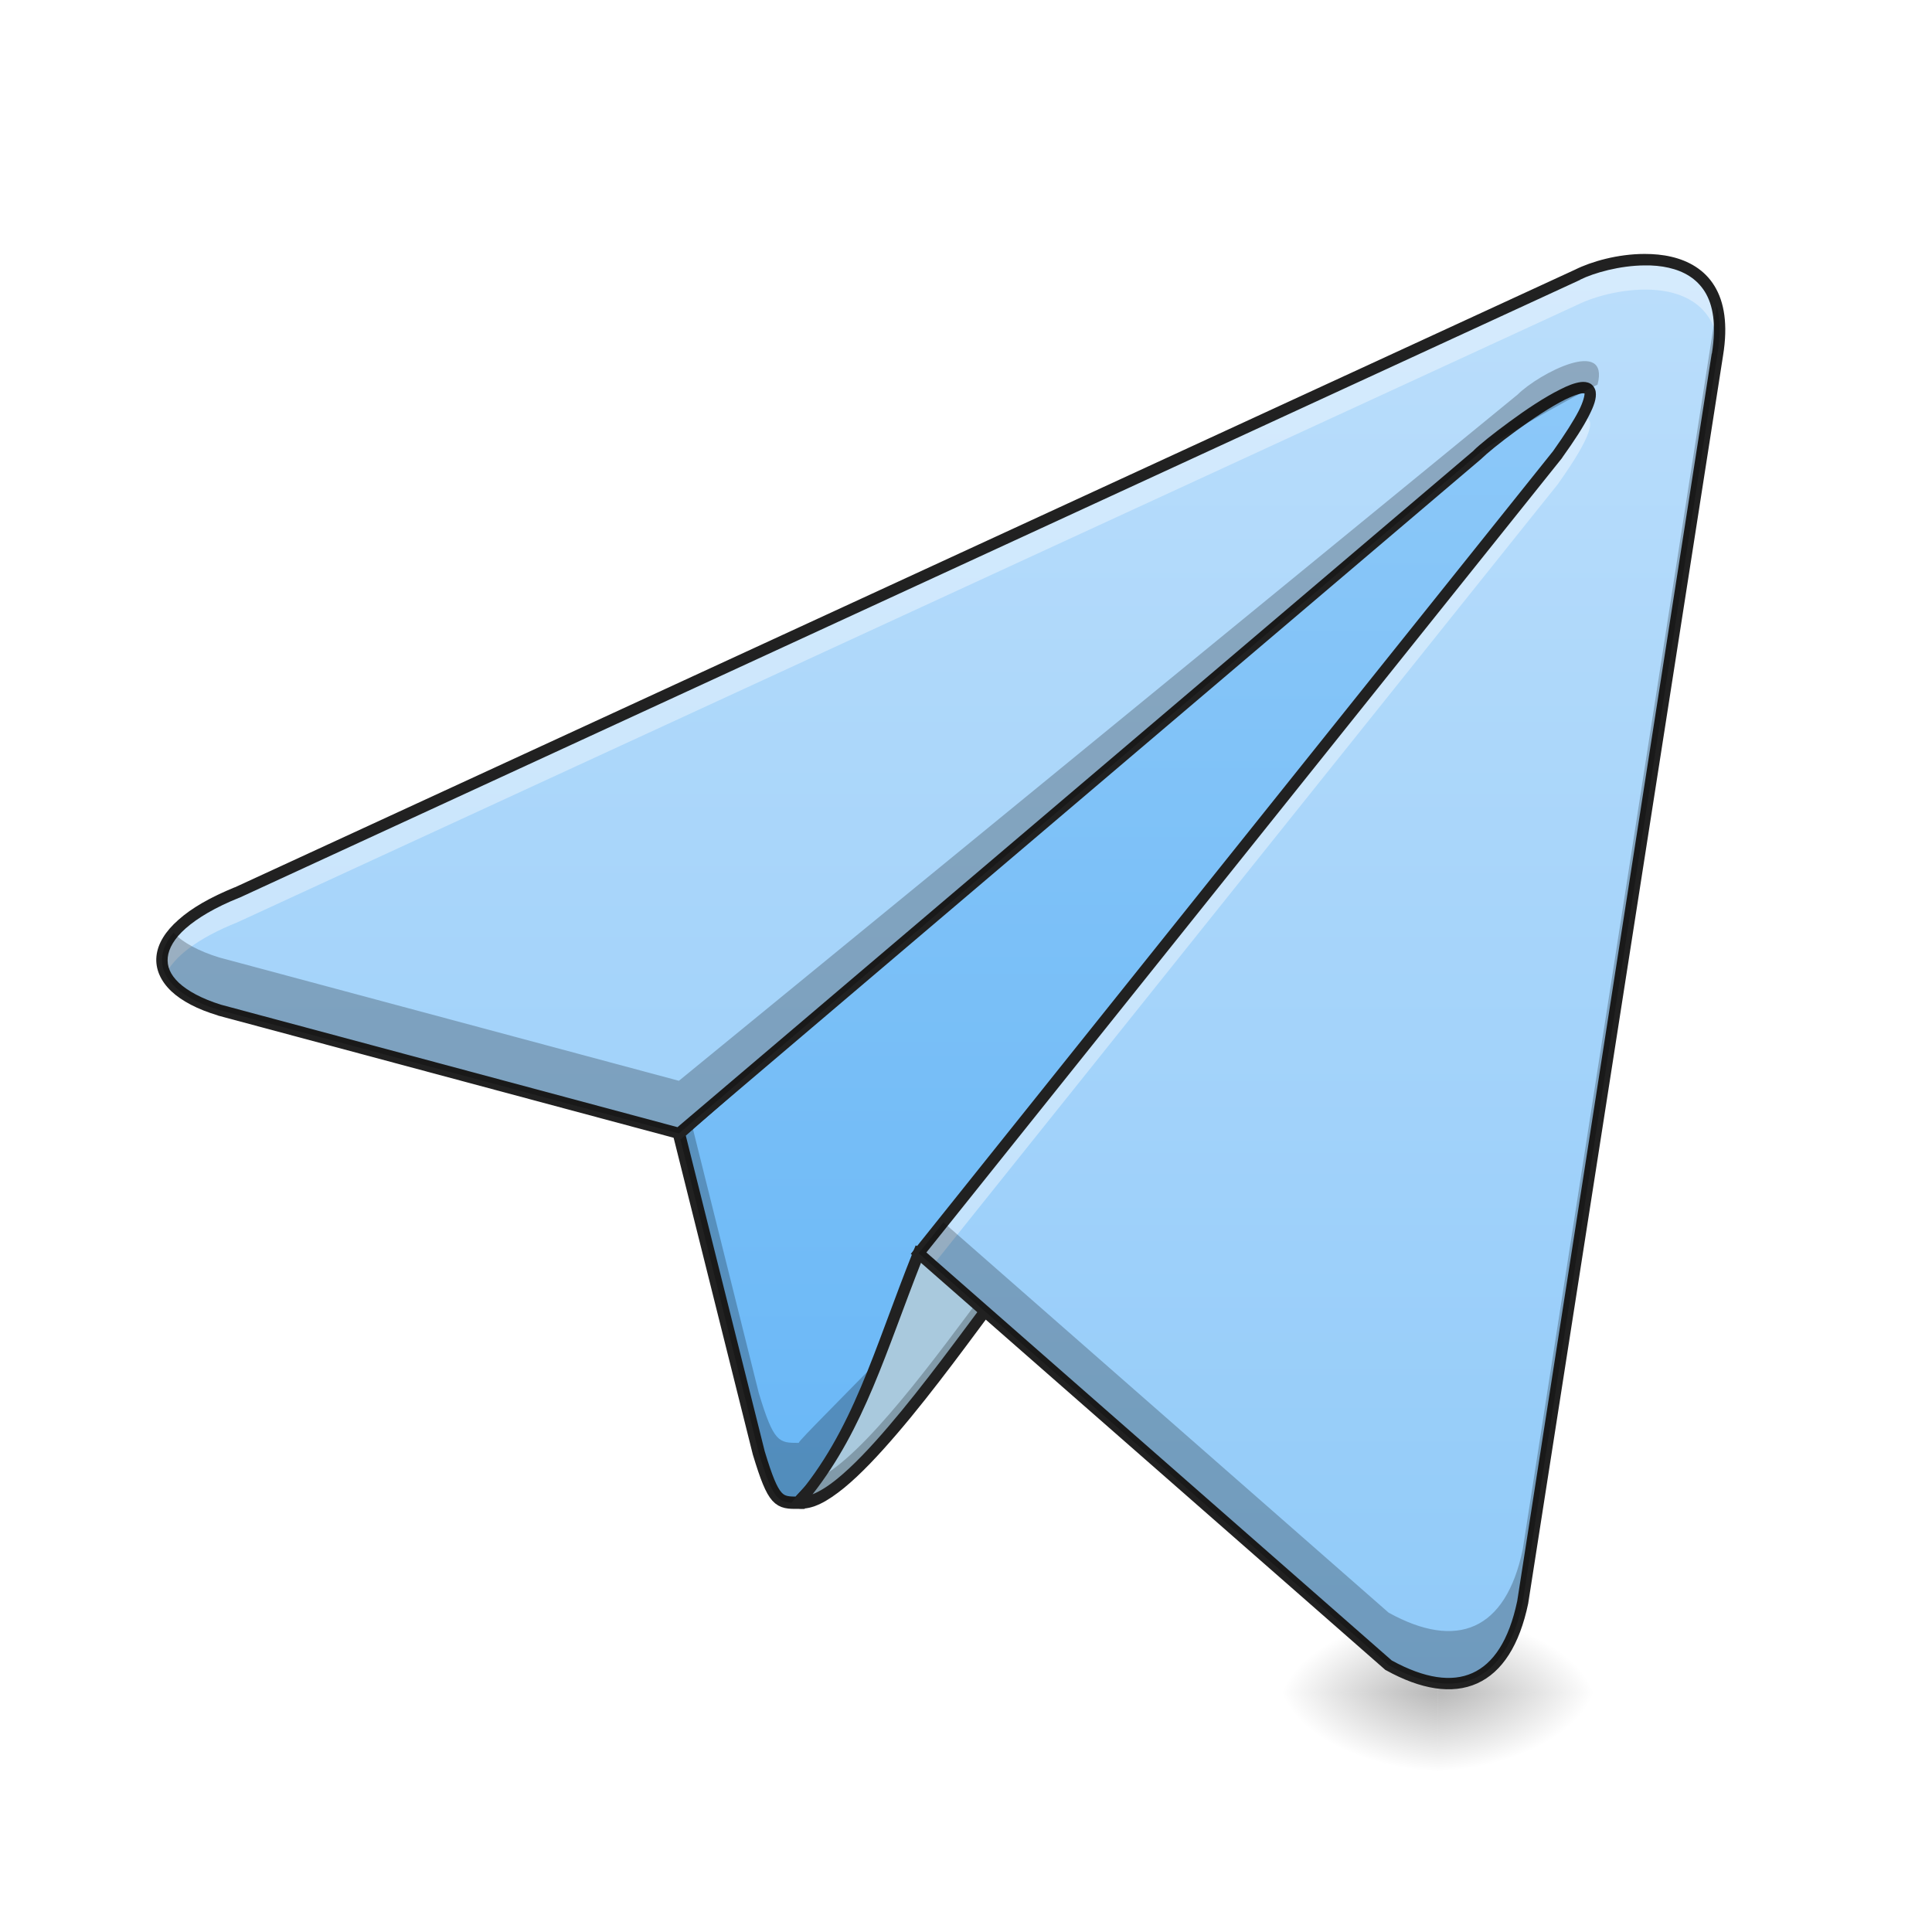
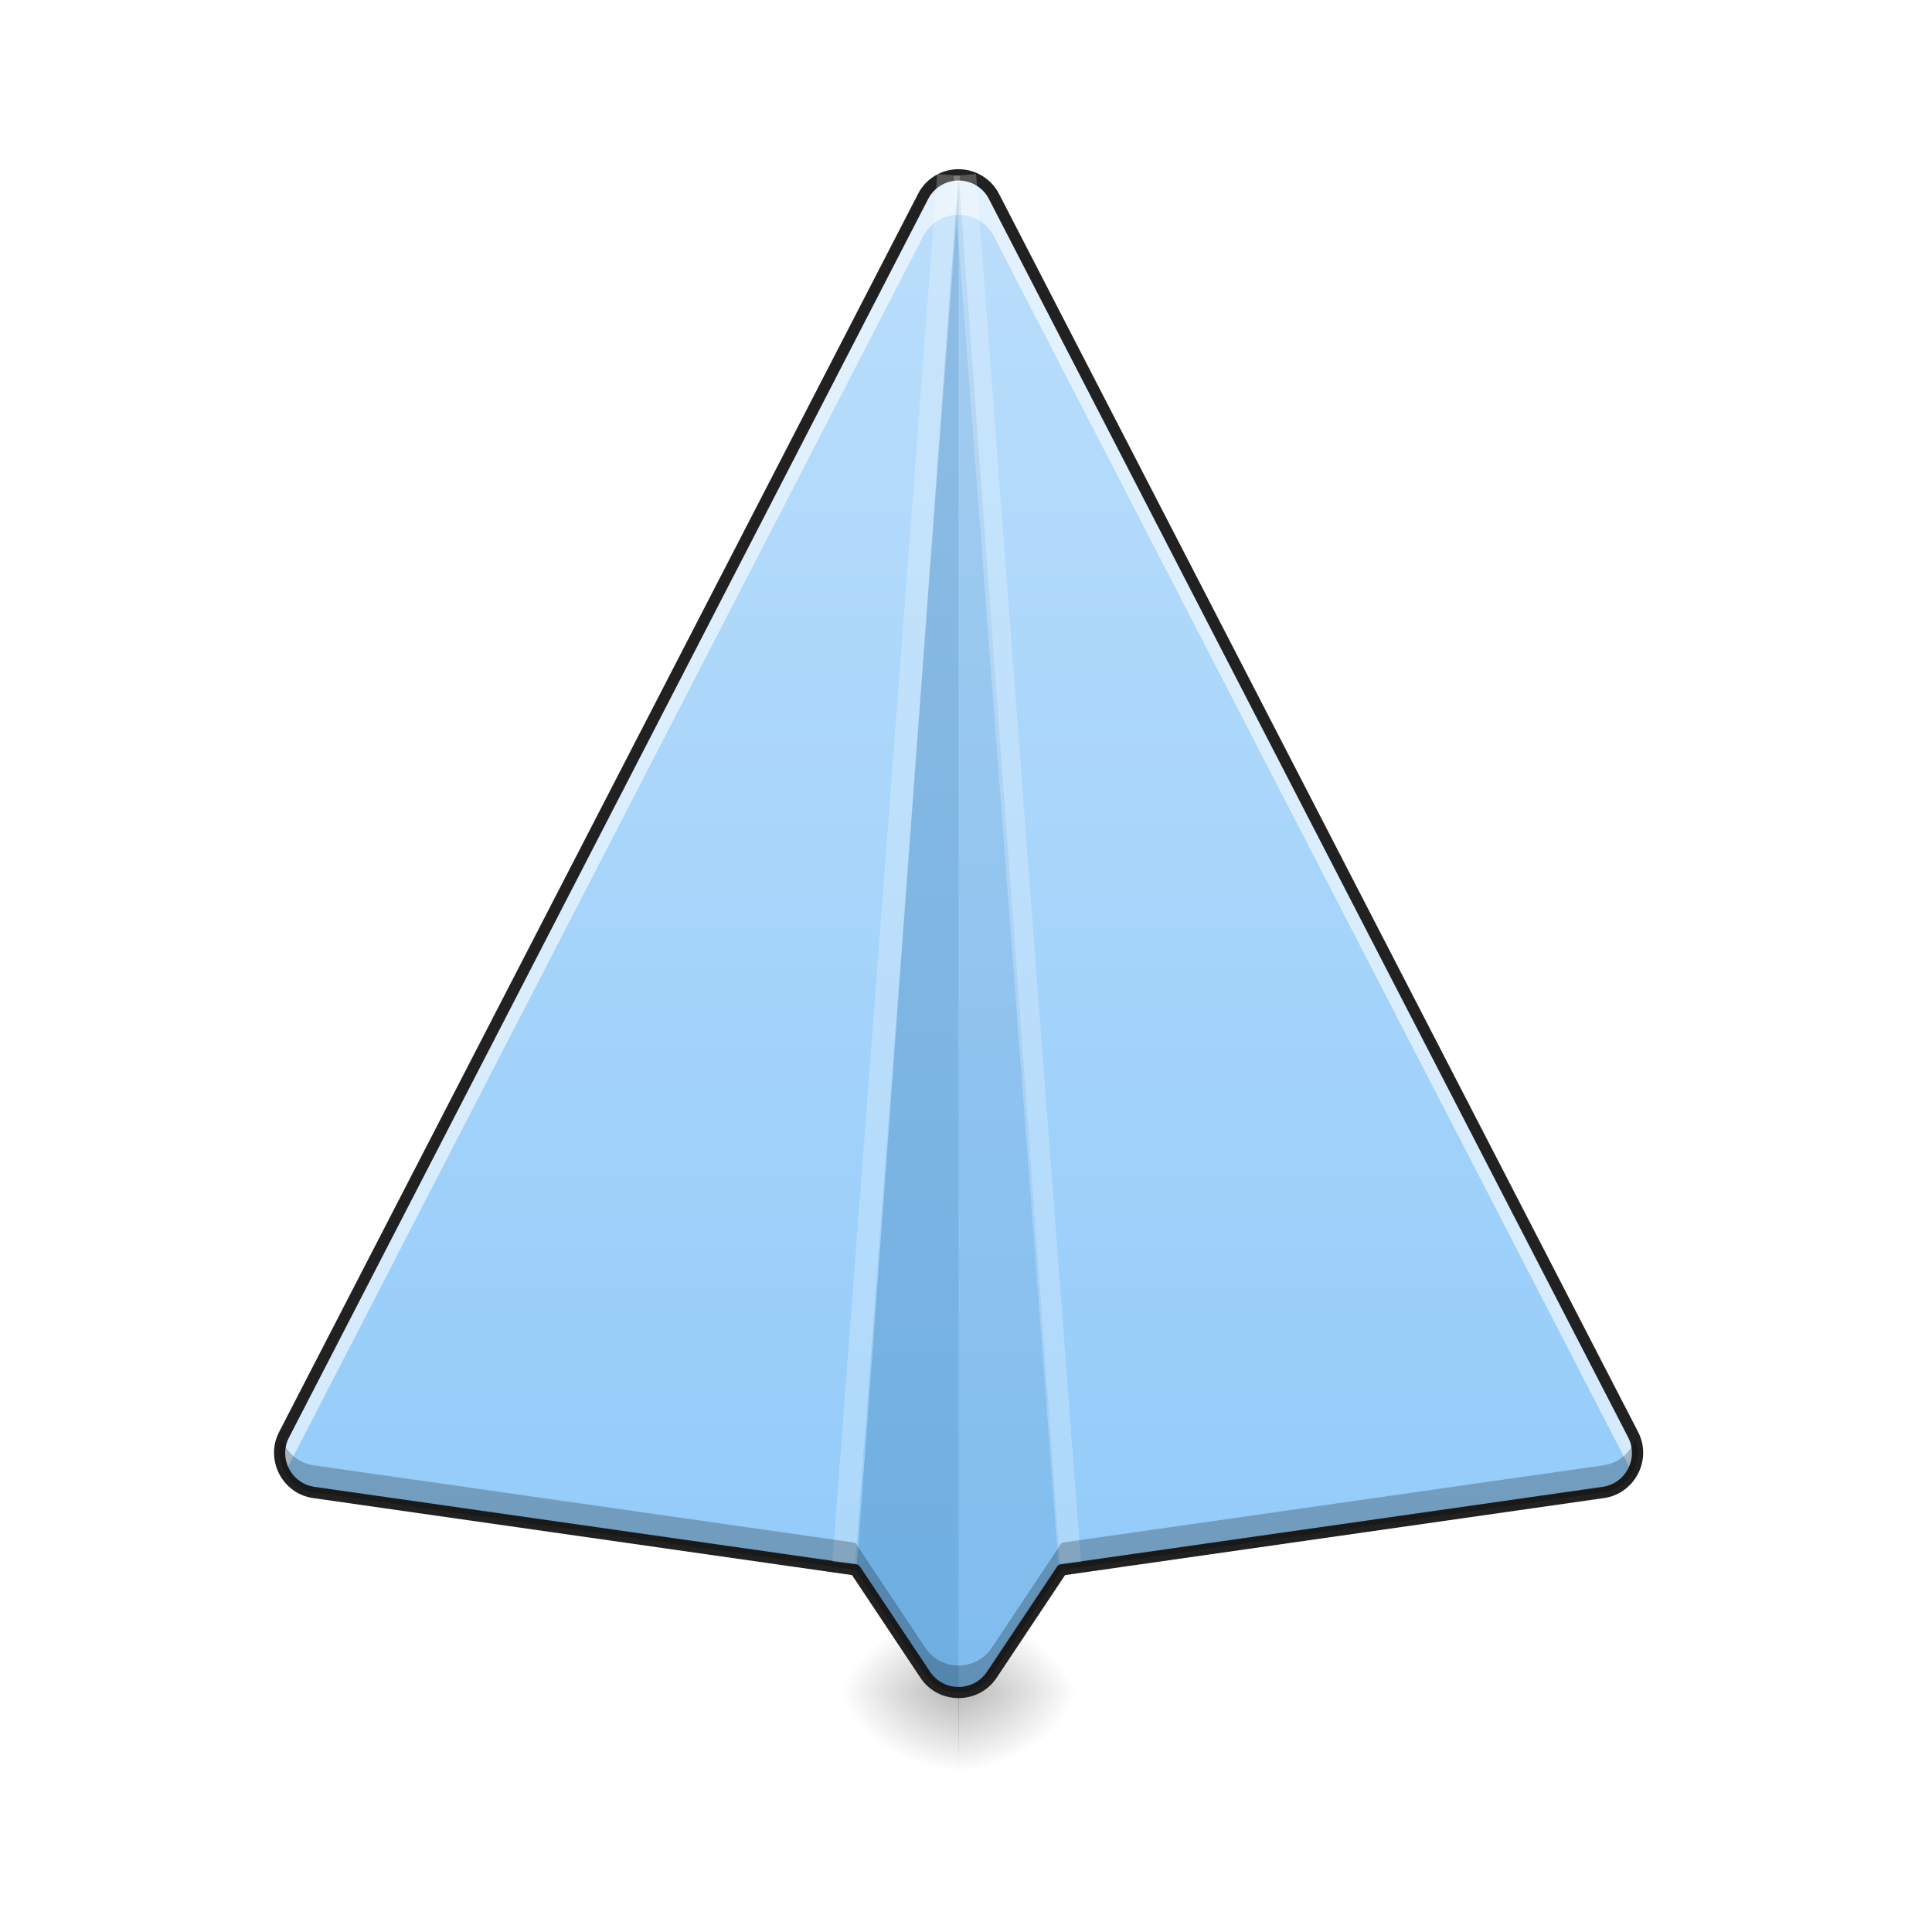
<svg xmlns="http://www.w3.org/2000/svg" width="48pt" height="48pt" viewBox="0 0 48 48" version="1.1">
  <defs>
-     <radialGradient id="radial0" gradientUnits="userSpaceOnUse" cx="450.909" cy="189.579" fx="450.909" fy="189.579" r="21.167" gradientTransform="matrix(0.000000261256,-0.117199,-0.210958,-0.000000152308,75.21913,95.393)">
+     <radialGradient id="radial0" gradientUnits="userSpaceOnUse" cx="450.909" cy="189.579" fx="450.909" fy="189.579" r="21.167" gradientTransform="matrix(0.000000196299,-0.117199,-0.158507,-0.000000152308,53.48613,95.393)">
      <stop offset="0" style="stop-color:rgb(0%,0%,0%);stop-opacity:0.314;" />
      <stop offset="0.222" style="stop-color:rgb(0%,0%,0%);stop-opacity:0.275;" />
      <stop offset="1" style="stop-color:rgb(0%,0%,0%);stop-opacity:0;" />
    </radialGradient>
-     <radialGradient id="radial1" gradientUnits="userSpaceOnUse" cx="450.909" cy="189.579" fx="450.909" fy="189.579" r="21.167" gradientTransform="matrix(-0.000000261256,0.117199,0.210958,0.000000152308,-3.774805,-11.29122)">
+     <radialGradient id="radial1" gradientUnits="userSpaceOnUse" cx="450.909" cy="189.579" fx="450.909" fy="189.579" r="21.167" gradientTransform="matrix(-0.000000196299,0.117199,0.158507,0.000000152308,-5.856576,-11.29122)">
      <stop offset="0" style="stop-color:rgb(0%,0%,0%);stop-opacity:0.314;" />
      <stop offset="0.222" style="stop-color:rgb(0%,0%,0%);stop-opacity:0.275;" />
      <stop offset="1" style="stop-color:rgb(0%,0%,0%);stop-opacity:0;" />
    </radialGradient>
-     <radialGradient id="radial2" gradientUnits="userSpaceOnUse" cx="450.909" cy="189.579" fx="450.909" fy="189.579" r="21.167" gradientTransform="matrix(-0.000000261256,-0.117199,0.210958,-0.000000152308,-3.774805,95.393)">
+     <radialGradient id="radial2" gradientUnits="userSpaceOnUse" cx="450.909" cy="189.579" fx="450.909" fy="189.579" r="21.167" gradientTransform="matrix(-0.000000196299,-0.117199,0.158507,-0.000000152308,-5.856576,95.393)">
      <stop offset="0" style="stop-color:rgb(0%,0%,0%);stop-opacity:0.314;" />
      <stop offset="0.222" style="stop-color:rgb(0%,0%,0%);stop-opacity:0.275;" />
      <stop offset="1" style="stop-color:rgb(0%,0%,0%);stop-opacity:0;" />
    </radialGradient>
-     <radialGradient id="radial3" gradientUnits="userSpaceOnUse" cx="450.909" cy="189.579" fx="450.909" fy="189.579" r="21.167" gradientTransform="matrix(0.000000261256,0.117199,-0.210958,0.000000152308,75.21913,-11.29122)">
+     <radialGradient id="radial3" gradientUnits="userSpaceOnUse" cx="450.909" cy="189.579" fx="450.909" fy="189.579" r="21.167" gradientTransform="matrix(0.000000196299,0.117199,-0.158507,0.000000152308,53.48613,-11.29122)">
      <stop offset="0" style="stop-color:rgb(0%,0%,0%);stop-opacity:0.314;" />
      <stop offset="0.222" style="stop-color:rgb(0%,0%,0%);stop-opacity:0.275;" />
      <stop offset="1" style="stop-color:rgb(0%,0%,0%);stop-opacity:0;" />
    </radialGradient>
-     <linearGradient id="linear0" gradientUnits="userSpaceOnUse" x1="254" y1="233.5" x2="254" y2="-147.5" gradientTransform="matrix(1,0,0,1,0,0)">
-       <stop offset="0" style="stop-color:rgb(39.216%,70.98%,96.471%);stop-opacity:1;" />
-       <stop offset="1" style="stop-color:rgb(56.471%,79.216%,97.647%);stop-opacity:1;" />
-     </linearGradient>
-     <linearGradient id="linear1" gradientUnits="userSpaceOnUse" x1="349.25" y1="233.5" x2="349.25" y2="-147.5" gradientTransform="matrix(0.093759,0,0,0.093759,0,20.15817)">
+     <linearGradient id="linear0" gradientUnits="userSpaceOnUse" x1="254" y1="233.5" x2="254" y2="-168.667" gradientTransform="matrix(0.093759,0,0,0.093759,0,20.15817)">
      <stop offset="0" style="stop-color:rgb(56.471%,79.216%,97.647%);stop-opacity:1;" />
      <stop offset="1" style="stop-color:rgb(73.333%,87.059%,98.431%);stop-opacity:1;" />
    </linearGradient>
  </defs>
  <g id="surface1">
-     <path style=" stroke:none;fill-rule:nonzero;fill:url(#radial0);" d="M 35.723 42.051 L 39.691 42.051 L 39.691 40.066 L 35.723 40.066 Z M 35.723 42.051 " />
-     <path style=" stroke:none;fill-rule:nonzero;fill:url(#radial1);" d="M 35.723 42.051 L 31.754 42.051 L 31.754 44.035 L 35.723 44.035 Z M 35.723 42.051 " />
-     <path style=" stroke:none;fill-rule:nonzero;fill:url(#radial2);" d="M 35.723 42.051 L 31.754 42.051 L 31.754 40.066 L 35.723 40.066 Z M 35.723 42.051 " />
-     <path style=" stroke:none;fill-rule:nonzero;fill:url(#radial3);" d="M 35.723 42.051 L 39.691 42.051 L 39.691 44.035 L 35.723 44.035 Z M 35.723 42.051 " />
-     <path style="fill-rule:nonzero;fill:url(#linear0);stroke-width:3.267;stroke-linecap:butt;stroke-linejoin:miter;stroke:rgb(12.941%,12.941%,12.941%);stroke-opacity:1;stroke-miterlimit:4;" d="M 211.646 183.212 C 206.355 183.212 205.064 183.212 201.064 170.005 L 179.899 85.346 L 433.917 -136.924 C 414.96 -9.145 211.646 180.587 211.646 183.212 Z M 211.646 183.212 " transform="matrix(0.093759,0,0,0.093759,0,20.15817)" />
-     <path style=" stroke:none;fill-rule:nonzero;fill:rgb(0%,0%,0%);fill-opacity:0.235;" d="M 40.684 7.32 L 40.293 7.66 C 37.055 19.539 19.844 35.613 19.844 35.848 C 19.348 35.848 19.227 35.848 18.852 34.609 L 17.176 27.891 L 16.867 28.16 L 18.852 36.098 C 19.227 37.336 19.348 37.336 19.844 37.336 C 19.844 37.09 38.906 19.301 40.684 7.32 Z M 40.684 7.32 " />
-     <path style=" stroke:none;fill-rule:nonzero;fill:rgb(66.275%,78.824%,86.667%);fill-opacity:1;" d="M 19.844 37.336 C 20.961 37.461 23.32 34.113 24.809 32.129 L 22.824 31.137 C 21.832 33.617 21.336 35.602 19.844 37.336 Z M 19.844 37.336 " />
-     <path style=" stroke:none;fill-rule:nonzero;fill:rgb(0%,0%,0%);fill-opacity:0.235;" d="M 24.539 31.992 C 23.246 33.73 21.453 36.191 20.316 36.734 C 20.172 36.941 20.016 37.141 19.844 37.336 C 20.961 37.461 23.32 34.113 24.809 32.129 Z M 24.539 31.992 " />
-     <path style=" stroke:none;fill-rule:nonzero;fill:rgb(12.941%,12.941%,12.941%);fill-opacity:1;" d="M 22.75 30.941 L 22.691 31.082 C 21.695 33.574 21.203 35.539 19.738 37.246 L 19.566 37.449 L 19.832 37.477 C 20.184 37.516 20.559 37.301 20.973 36.965 C 21.383 36.629 21.832 36.152 22.293 35.613 C 23.215 34.539 24.176 33.203 24.918 32.211 L 25.02 32.078 Z M 22.898 31.332 L 24.594 32.18 C 23.863 33.156 22.953 34.414 22.078 35.434 C 21.625 35.965 21.184 36.43 20.793 36.746 C 20.566 36.93 20.363 37.055 20.188 37.125 C 21.484 35.469 22.004 33.598 22.898 31.332 Z M 22.898 31.332 " />
-     <path style=" stroke:none;fill-rule:nonzero;fill:url(#linear1);" d="M 22.824 31.137 L 34.5 41.371 C 36.191 42.305 37.41 41.82 37.832 39.801 L 42.668 8.809 C 43.164 5.832 40.188 6.328 39.195 6.824 L 5.891 22.176 C 3.473 23.145 3.488 24.492 5.449 25.094 L 16.867 28.16 L 36.715 11.289 C 37.211 10.793 41.18 7.816 38.699 11.289 Z M 22.824 31.137 " />
-     <path style=" stroke:none;fill-rule:nonzero;fill:rgb(100%,100%,100%);fill-opacity:0.392;" d="M 40.859 6.449 C 40.219 6.453 39.566 6.641 39.195 6.824 L 5.891 22.176 C 4.336 22.797 3.789 23.578 4.113 24.215 C 4.324 23.77 4.906 23.312 5.891 22.918 L 39.195 7.57 C 40.062 7.137 42.438 6.703 42.699 8.578 C 42.887 6.906 41.887 6.445 40.859 6.449 Z M 39.336 10.375 C 39.32 10.375 39.305 10.375 39.289 10.379 C 39.16 10.613 38.969 10.914 38.699 11.289 L 22.824 31.137 L 23.172 31.441 L 38.699 12.035 C 39.59 10.785 39.648 10.371 39.336 10.375 Z M 39.336 10.375 " />
-     <path style=" stroke:none;fill-rule:nonzero;fill:rgb(12.941%,12.941%,12.941%);fill-opacity:1;" d="M 40.859 6.309 C 40.191 6.309 39.531 6.5 39.133 6.699 L 5.832 22.047 L 5.836 22.043 C 5.223 22.293 4.758 22.562 4.434 22.852 C 4.109 23.137 3.918 23.445 3.887 23.758 C 3.855 24.074 3.992 24.375 4.254 24.625 C 4.516 24.871 4.902 25.074 5.41 25.227 L 5.41 25.23 L 16.902 28.312 L 36.809 11.395 L 36.812 11.391 C 36.922 11.281 37.266 10.996 37.664 10.707 C 38.066 10.414 38.527 10.105 38.887 9.926 C 39.066 9.84 39.223 9.781 39.309 9.773 C 39.352 9.77 39.371 9.777 39.371 9.773 C 39.371 9.773 39.363 9.758 39.367 9.777 C 39.371 9.812 39.344 9.969 39.223 10.207 C 39.098 10.449 38.891 10.777 38.586 11.207 L 22.629 31.152 L 22.73 31.242 L 34.418 41.488 L 34.434 41.496 C 35.297 41.973 36.074 42.105 36.699 41.824 C 37.324 41.543 37.754 40.867 37.969 39.832 L 37.969 39.828 L 42.809 8.832 C 42.934 8.066 42.84 7.5 42.594 7.102 C 42.348 6.699 41.949 6.477 41.523 6.379 C 41.309 6.328 41.082 6.309 40.859 6.309 Z M 40.859 6.594 C 41.066 6.59 41.27 6.609 41.457 6.652 C 41.836 6.738 42.152 6.922 42.355 7.246 C 42.559 7.574 42.648 8.062 42.531 8.785 L 42.527 8.785 L 37.695 39.777 C 37.488 40.762 37.098 41.336 36.582 41.566 C 36.07 41.797 35.398 41.703 34.578 41.254 L 23.016 31.117 L 38.812 11.375 L 38.812 11.371 C 39.125 10.934 39.34 10.598 39.473 10.336 C 39.605 10.078 39.668 9.898 39.645 9.734 C 39.633 9.652 39.578 9.566 39.504 9.527 C 39.43 9.488 39.352 9.484 39.277 9.492 C 39.121 9.512 38.953 9.578 38.762 9.676 C 38.375 9.867 37.906 10.18 37.5 10.48 C 37.094 10.777 36.754 11.051 36.613 11.191 L 36.625 11.184 L 16.832 28.004 L 5.488 24.961 C 5.012 24.812 4.664 24.621 4.445 24.418 C 4.23 24.215 4.145 24.008 4.168 23.785 C 4.191 23.566 4.328 23.316 4.617 23.062 C 4.91 22.805 5.348 22.543 5.941 22.305 L 5.945 22.305 L 39.258 6.953 L 39.258 6.949 C 39.605 6.777 40.246 6.598 40.859 6.594 Z M 40.859 6.594 " />
-     <path style=" stroke:none;fill-rule:nonzero;fill:rgb(0%,0%,0%);fill-opacity:0.235;" d="M 42.652 7.602 L 37.832 38.496 C 37.41 40.516 36.191 41 34.5 40.066 L 23.438 30.367 L 22.824 31.137 L 34.5 41.371 C 36.191 42.305 37.41 41.82 37.832 39.801 L 42.668 8.809 C 42.75 8.316 42.738 7.918 42.652 7.602 Z M 37.707 9.801 L 16.867 26.852 L 5.449 23.789 C 4.93 23.629 4.547 23.418 4.309 23.176 C 3.68 23.926 4.109 24.684 5.449 25.094 L 16.867 28.16 L 36.715 11.289 C 36.965 11.043 38.945 9.926 39.691 9.555 C 39.996 8.367 38.234 9.277 37.707 9.801 Z M 37.707 9.801 " />
+     <path style=" stroke:none;fill-rule:nonzero;fill:url(#radial0);" d="M 23.809 42.051 L 26.793 42.051 L 26.793 40.066 L 23.809 40.066 Z M 23.809 42.051 " />
+     <path style=" stroke:none;fill-rule:nonzero;fill:url(#radial1);" d="M 23.82 42.051 L 20.84 42.051 L 20.84 44.035 L 23.82 44.035 Z M 23.82 42.051 " />
+     <path style=" stroke:none;fill-rule:nonzero;fill:url(#radial2);" d="M 23.82 42.051 L 20.84 42.051 L 20.84 40.066 L 23.82 40.066 Z M 23.82 42.051 " />
+     <path style=" stroke:none;fill-rule:nonzero;fill:url(#radial3);" d="M 23.809 42.051 L 26.793 42.051 L 26.793 44.035 L 23.809 44.035 Z M 23.809 42.051 " />
+     <path style=" stroke:none;fill-rule:nonzero;fill:url(#linear0);" d="M 23.809 4.344 C 23.441 4.348 23.102 4.555 22.934 4.883 L 7.059 35.641 C 6.746 36.25 7.121 36.98 7.797 37.078 L 21.25 39 L 22.988 41.609 C 23.383 42.199 24.246 42.199 24.641 41.609 L 26.379 39 L 39.832 37.078 C 40.508 36.98 40.887 36.25 40.574 35.641 L 24.695 4.883 C 24.523 4.551 24.184 4.344 23.809 4.344 Z M 23.809 4.344 " />
+     <path style=" stroke:none;fill-rule:nonzero;fill:rgb(100%,100%,100%);fill-opacity:0.588;" d="M 23.809 4.344 C 23.441 4.348 23.102 4.555 22.934 4.883 L 7.059 35.641 C 6.895 35.961 6.918 36.312 7.078 36.59 L 22.934 5.875 C 23.102 5.547 23.441 5.34 23.809 5.336 C 24.184 5.336 24.523 5.543 24.695 5.875 L 40.551 36.59 C 40.711 36.312 40.738 35.961 40.574 35.641 L 24.695 4.883 C 24.523 4.551 24.184 4.344 23.809 4.344 Z M 23.809 4.344 " />
+     <path style=" stroke:none;fill-rule:nonzero;fill:rgb(0.392%,34.118%,60.784%);fill-opacity:0.235;" d="M 23.816 4.344 L 21.277 39.043 L 22.988 41.609 C 23.188 41.902 23.5 42.051 23.816 42.051 Z M 23.816 4.344 " />
+     <path style=" stroke:none;fill-rule:nonzero;fill:rgb(0.392%,34.118%,60.784%);fill-opacity:0.118;" d="M 23.816 4.344 L 26.352 39.043 L 24.641 41.609 C 24.445 41.902 24.129 42.051 23.816 42.051 Z M 23.816 4.344 " />
+     <path style=" stroke:none;fill-rule:nonzero;fill:rgb(12.941%,12.941%,12.941%);fill-opacity:1;" d="M 23.809 4.203 C 23.387 4.207 23 4.441 22.809 4.816 L 6.934 35.578 C 6.578 36.266 7.012 37.109 7.777 37.219 L 21.168 39.133 L 22.871 41.688 C 23.316 42.355 24.312 42.355 24.758 41.688 L 26.461 39.133 L 39.852 37.219 C 40.617 37.109 41.055 36.266 40.699 35.578 L 24.82 4.816 C 24.625 4.438 24.234 4.203 23.809 4.203 Z M 23.809 4.484 C 24.129 4.484 24.426 4.66 24.57 4.945 L 40.449 35.707 C 40.719 36.23 40.395 36.855 39.812 36.941 L 26.359 38.863 C 26.32 38.867 26.285 38.891 26.262 38.922 L 24.523 41.531 C 24.184 42.039 23.445 42.039 23.105 41.531 L 21.367 38.922 C 21.348 38.891 21.312 38.867 21.27 38.863 L 7.816 36.941 C 7.234 36.855 6.91 36.23 7.184 35.707 L 23.059 4.945 C 23.203 4.664 23.492 4.488 23.809 4.484 Z M 23.809 4.484 " />
+     <path style=" stroke:none;fill-rule:nonzero;fill:rgb(100%,100%,100%);fill-opacity:0.235;" d="M 23.285 4.324 L 20.68 38.805 L 21.242 38.848 L 23.848 4.367 Z M 23.285 4.324 " />
+     <path style=" stroke:none;fill-rule:nonzero;fill:rgb(100%,100%,100%);fill-opacity:0.235;" d="M 24.25 4.324 L 26.855 38.805 L 26.297 38.848 L 23.691 4.367 Z M 24.25 4.324 " />
+     <path style=" stroke:none;fill-rule:nonzero;fill:rgb(0%,0%,0%);fill-opacity:0.235;" d="M 7.004 35.762 C 6.793 36.34 7.168 36.988 7.797 37.078 L 21.25 39 L 22.988 41.609 C 23.383 42.199 24.246 42.199 24.641 41.609 L 26.379 39 L 39.832 37.078 C 40.465 36.988 40.836 36.34 40.625 35.762 C 40.508 36.09 40.219 36.352 39.832 36.406 L 26.379 38.328 L 24.641 40.938 C 24.246 41.527 23.383 41.527 22.988 40.938 L 21.25 38.328 L 7.797 36.406 C 7.414 36.352 7.125 36.09 7.004 35.762 Z M 7.004 35.762 " />
  </g>
</svg>
